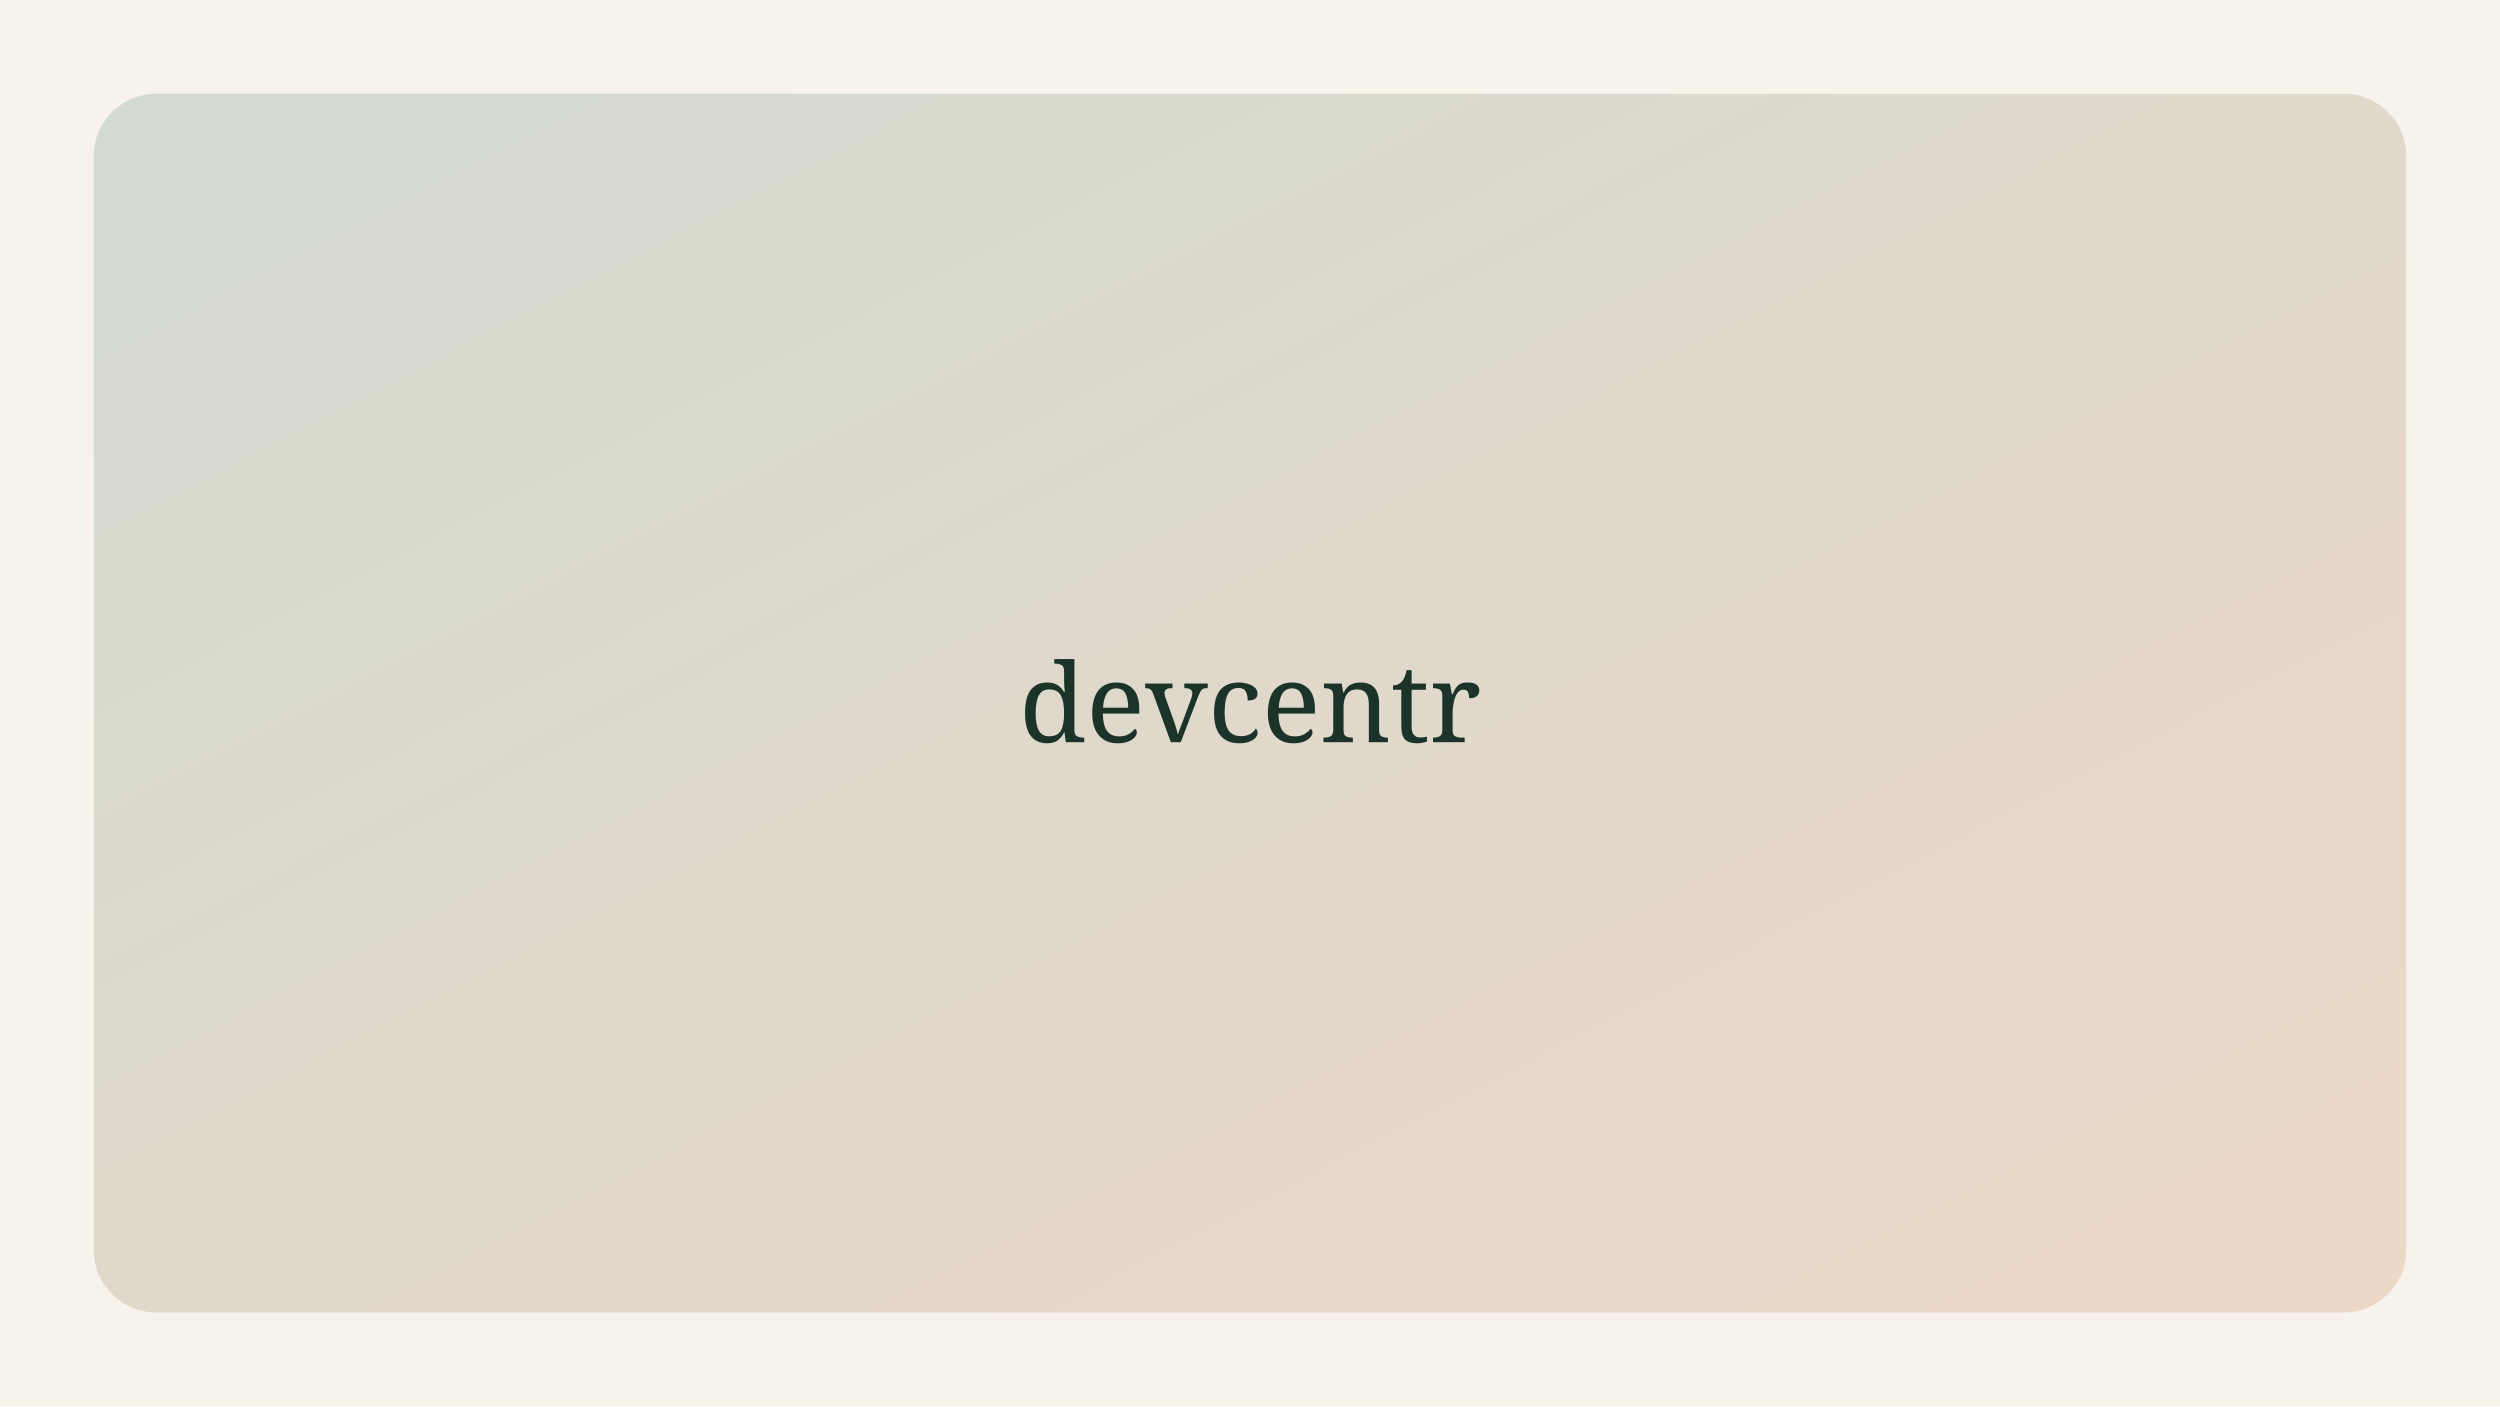
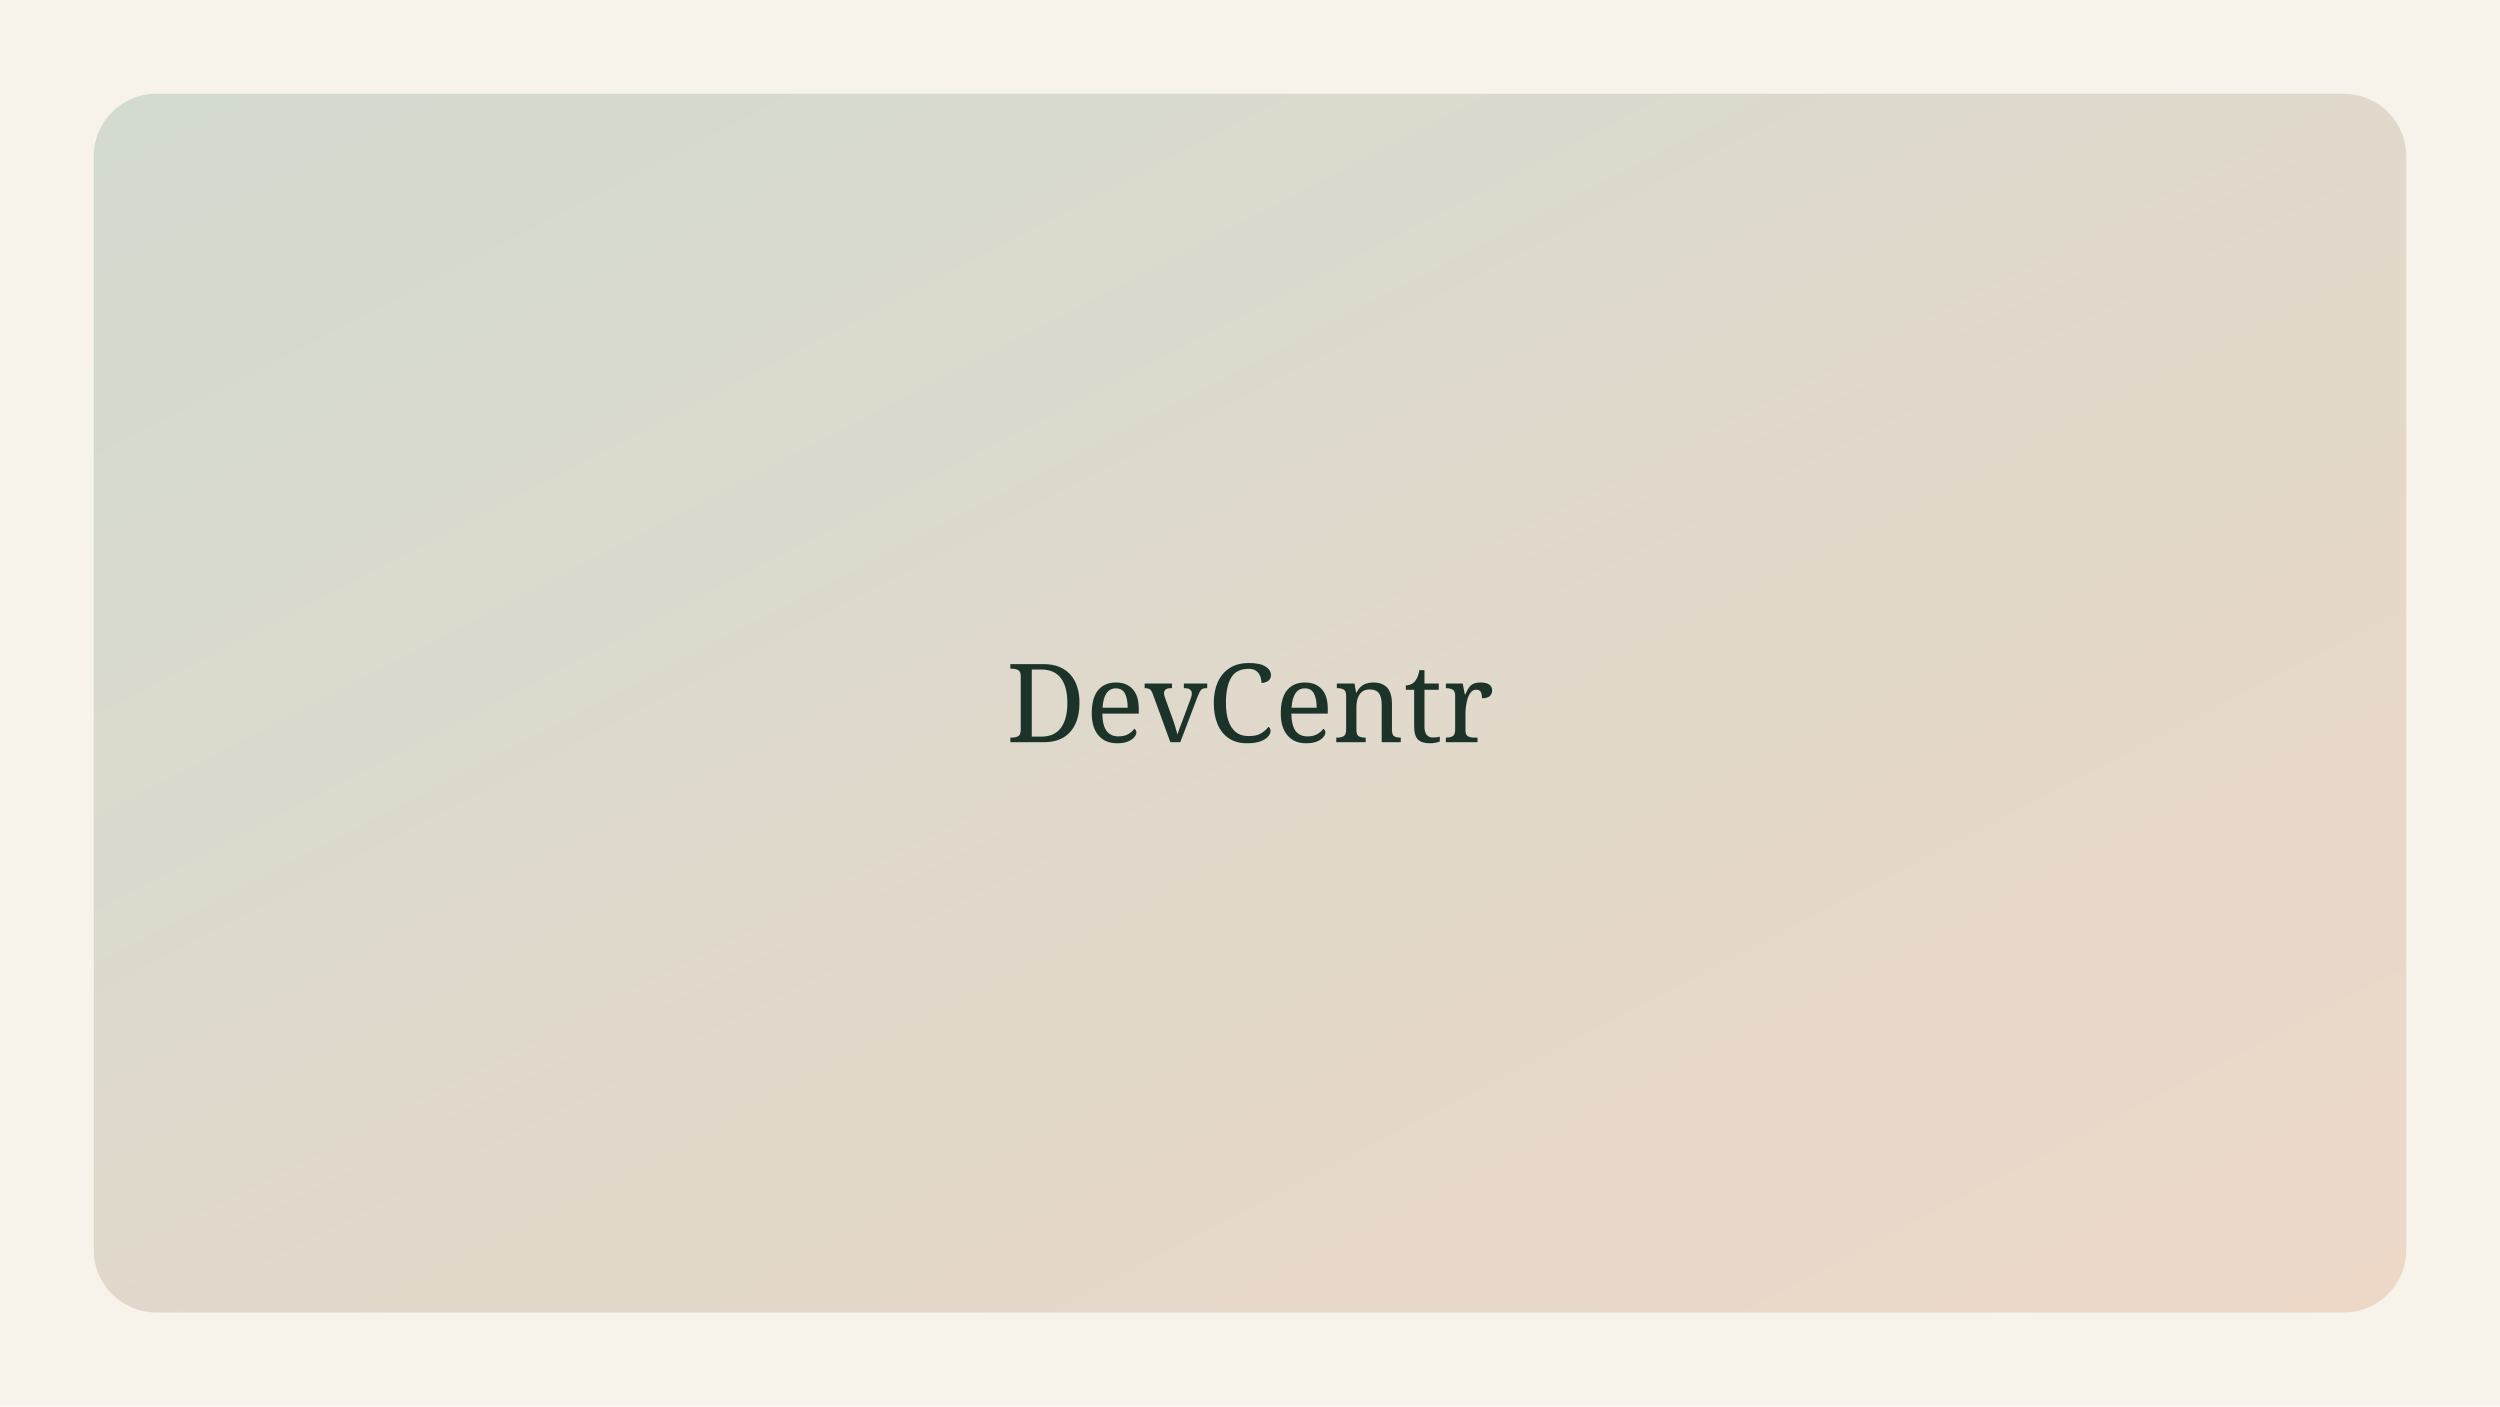
<svg xmlns="http://www.w3.org/2000/svg" width="640" height="360" viewBox="0 0 640 360">
  <defs>
-     <linearGradient id="g" x1="0" y1="0" x2="1" y2="1">
+     <linearGradient id="g-DevCentr-light" x1="0" y1="0" x2="1" y2="1">
      <stop offset="0%" stop-color="#2f6b55" />
      <stop offset="100%" stop-color="#c45c2a" />
    </linearGradient>
  </defs>
  <rect width="640" height="360" fill="#f7f3ea" />
-   <rect x="24" y="24" width="592" height="312" rx="16" fill="url(#g)" opacity="0.18" />
-   <text x="320" y="190" text-anchor="middle" font-family="Georgia, serif" font-size="28" fill="#1c3329">devcentr</text>
+   <rect x="24" y="24" width="592" height="312" rx="16" fill="url(#g-DevCentr-light)" opacity="0.18" />
+   <text x="320" y="190" text-anchor="middle" font-family="Georgia, serif" font-size="28" fill="#1c3329">DevCentr</text>
</svg>
